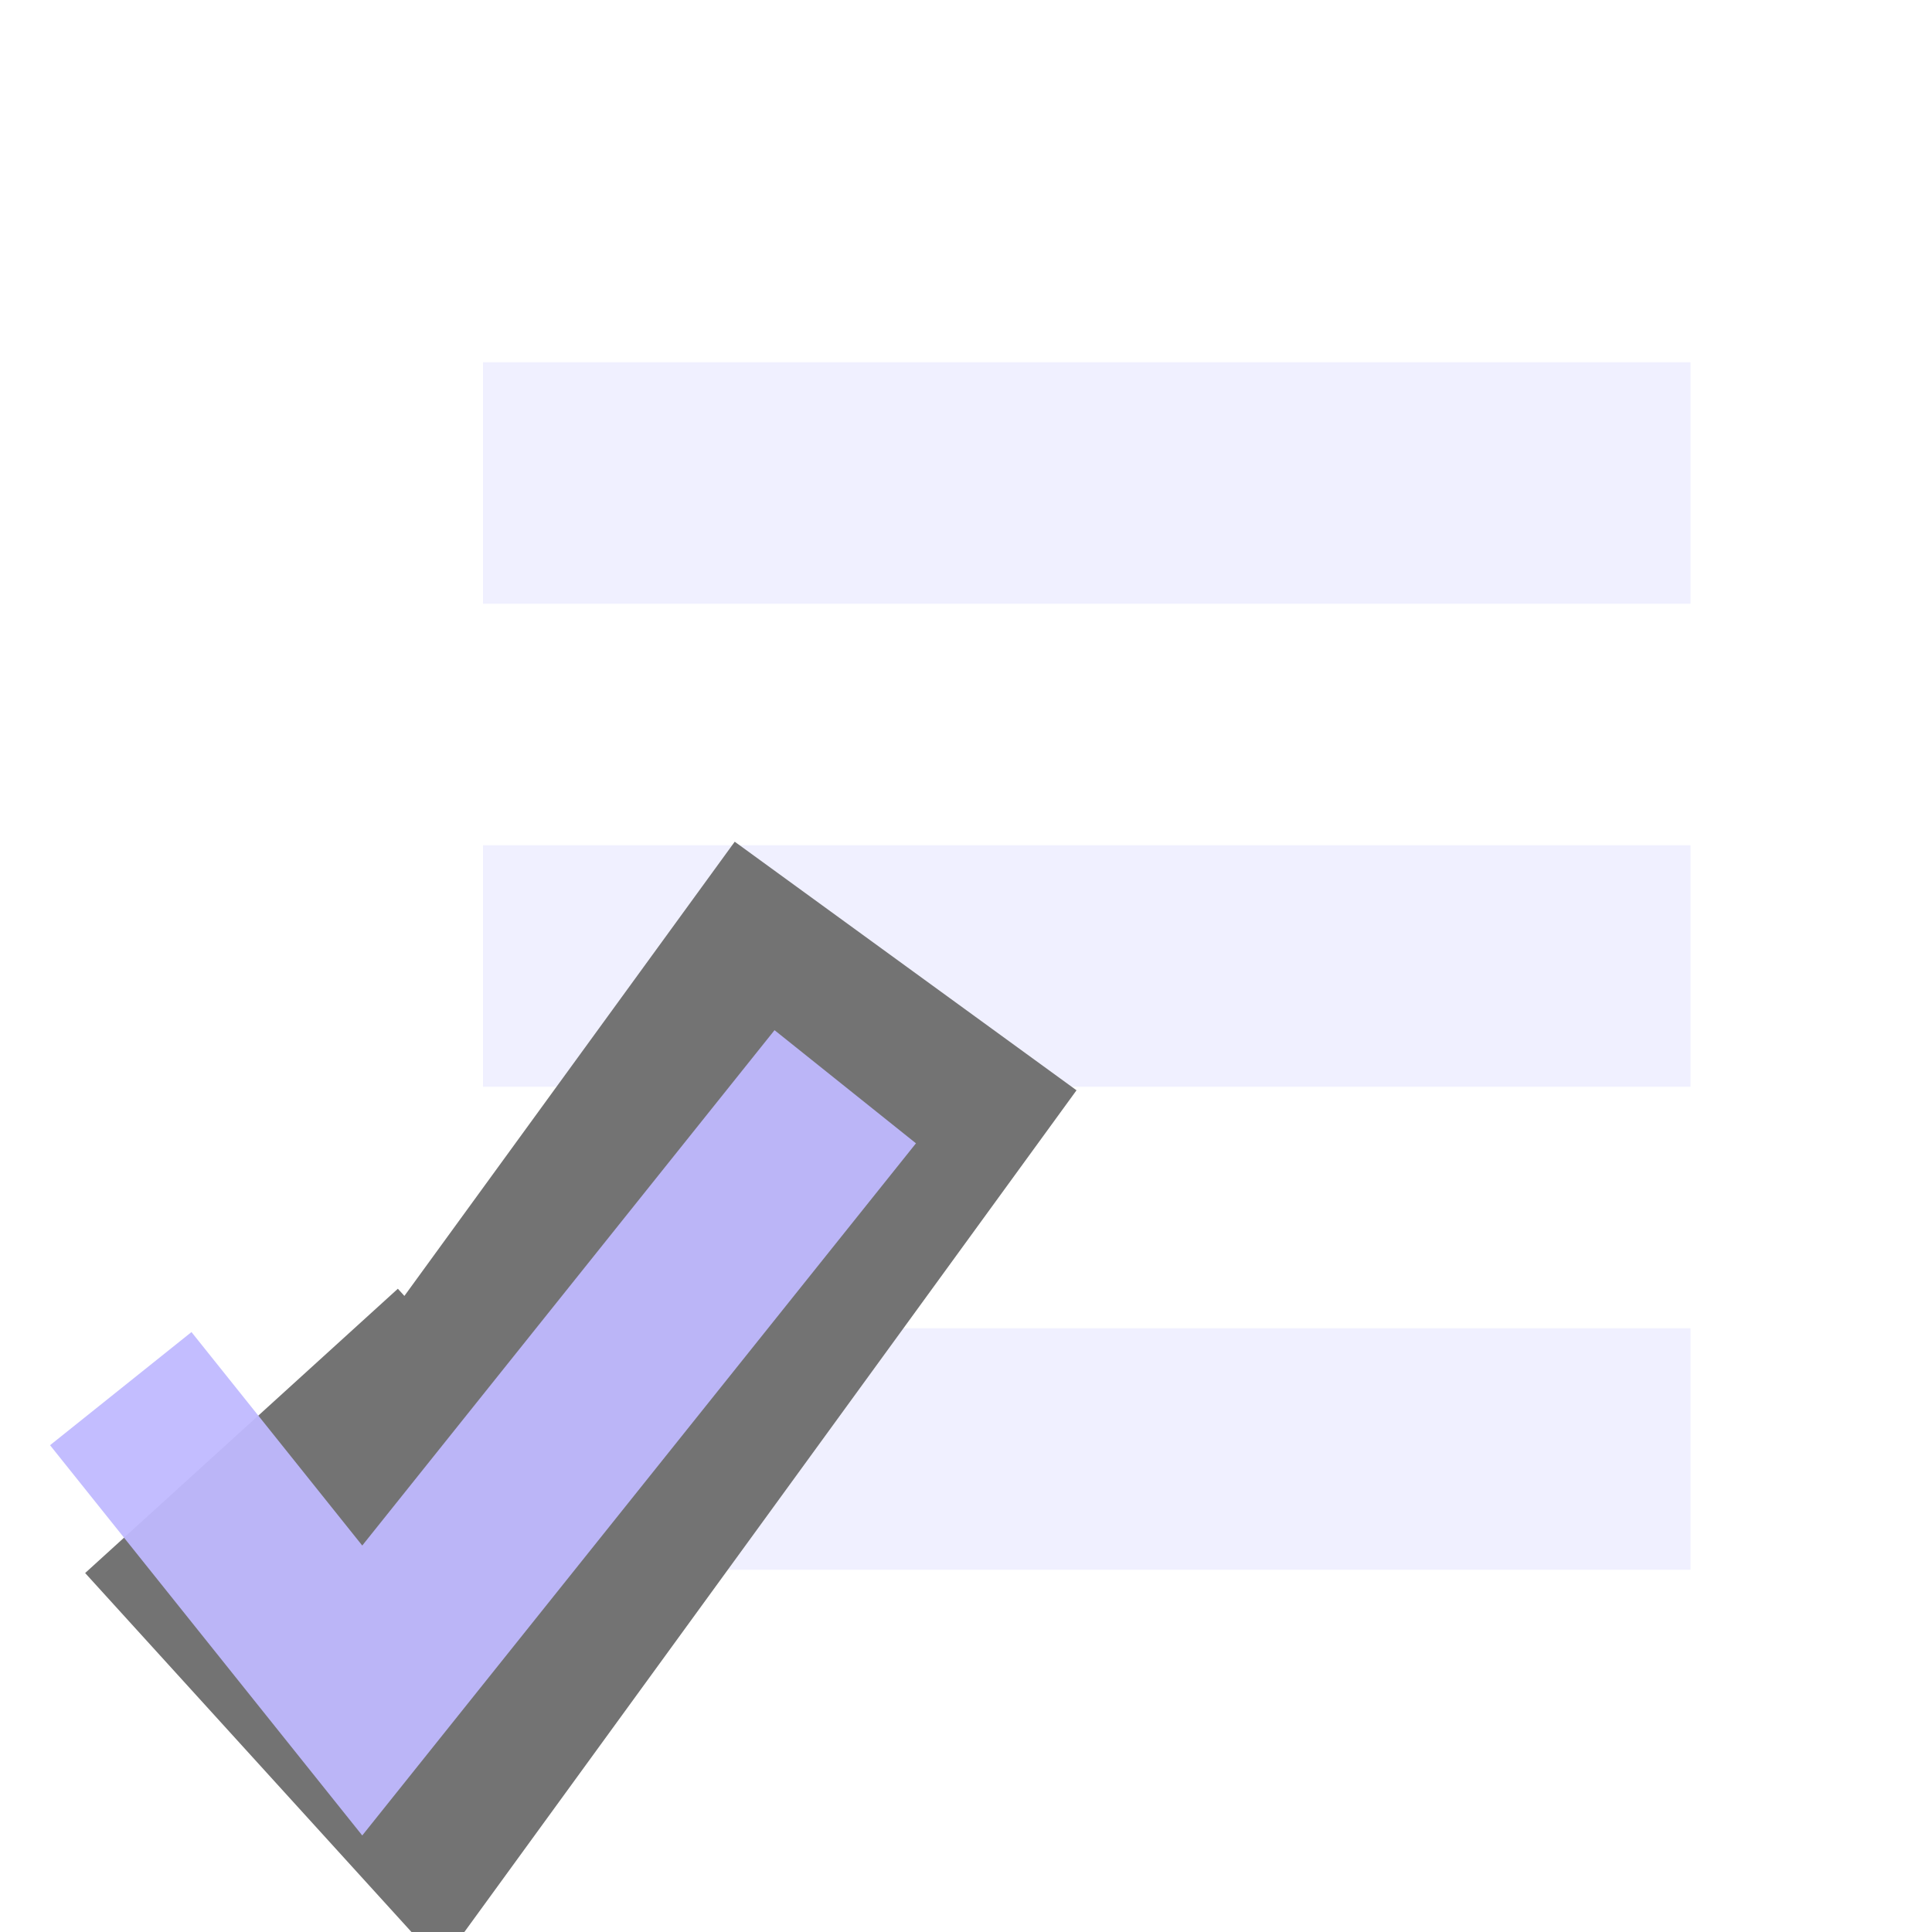
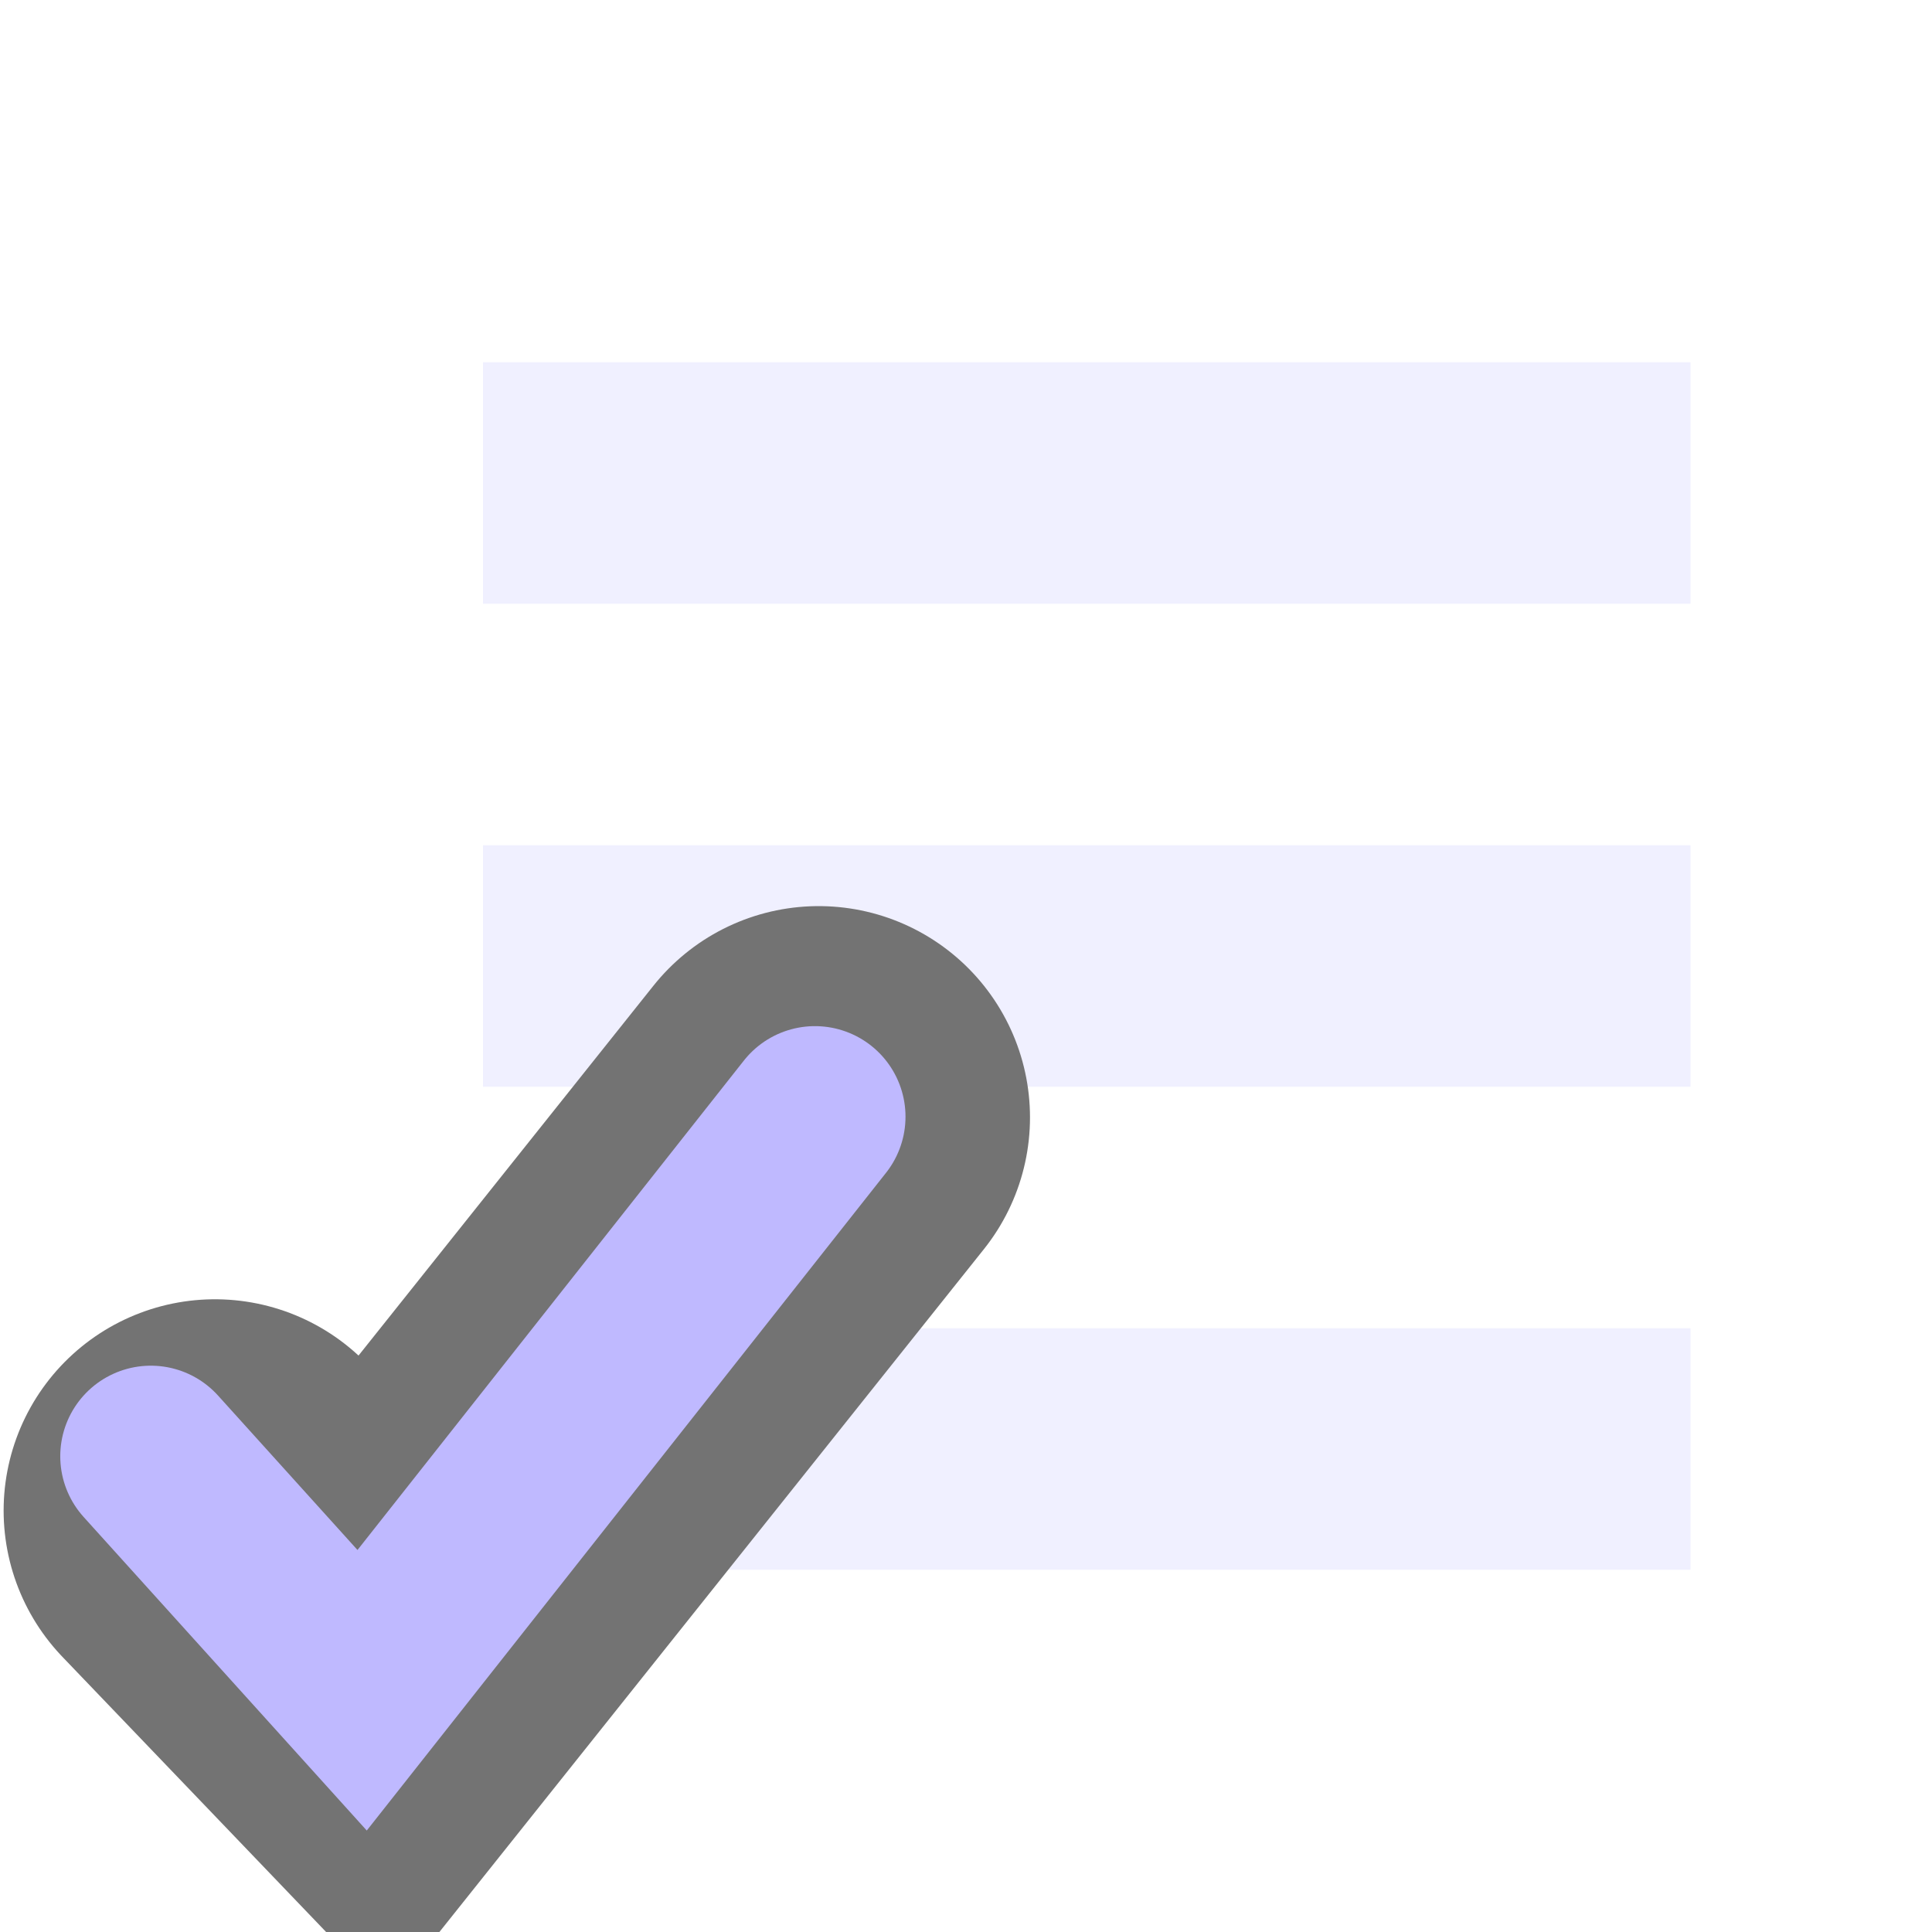
<svg xmlns="http://www.w3.org/2000/svg" width="16" height="16" version="1.1">
  <g transform="translate(-10 -182.36)" fill="none">
    <g stroke="#f0f0ff" stroke-width="2">
      <path d="m14 186.36h10" />
      <path d="m14 190.36h10" />
      <path d="m14 194.36h10" />
    </g>
-     <path d="m12 194.21 1.5 1.65 4-5.5" stroke="#737373" stroke-width="3.5" />
-     <path d="m11 193.86 2 2.5 4-5" stroke="#bfb9ff" stroke-opacity=".941" stroke-width="1.5" />
+     <path d="m11.78 194.87 1.312 1.369 3.688-4.625" stroke="#737373" stroke-linecap="round" stroke-width="3.5" />
+     <path d="m11.249 194.42 1.75 1.938 3.75-4.75" stroke="#bfb9ff" stroke-linecap="round" stroke-width="1.5" />
  </g>
</svg>
